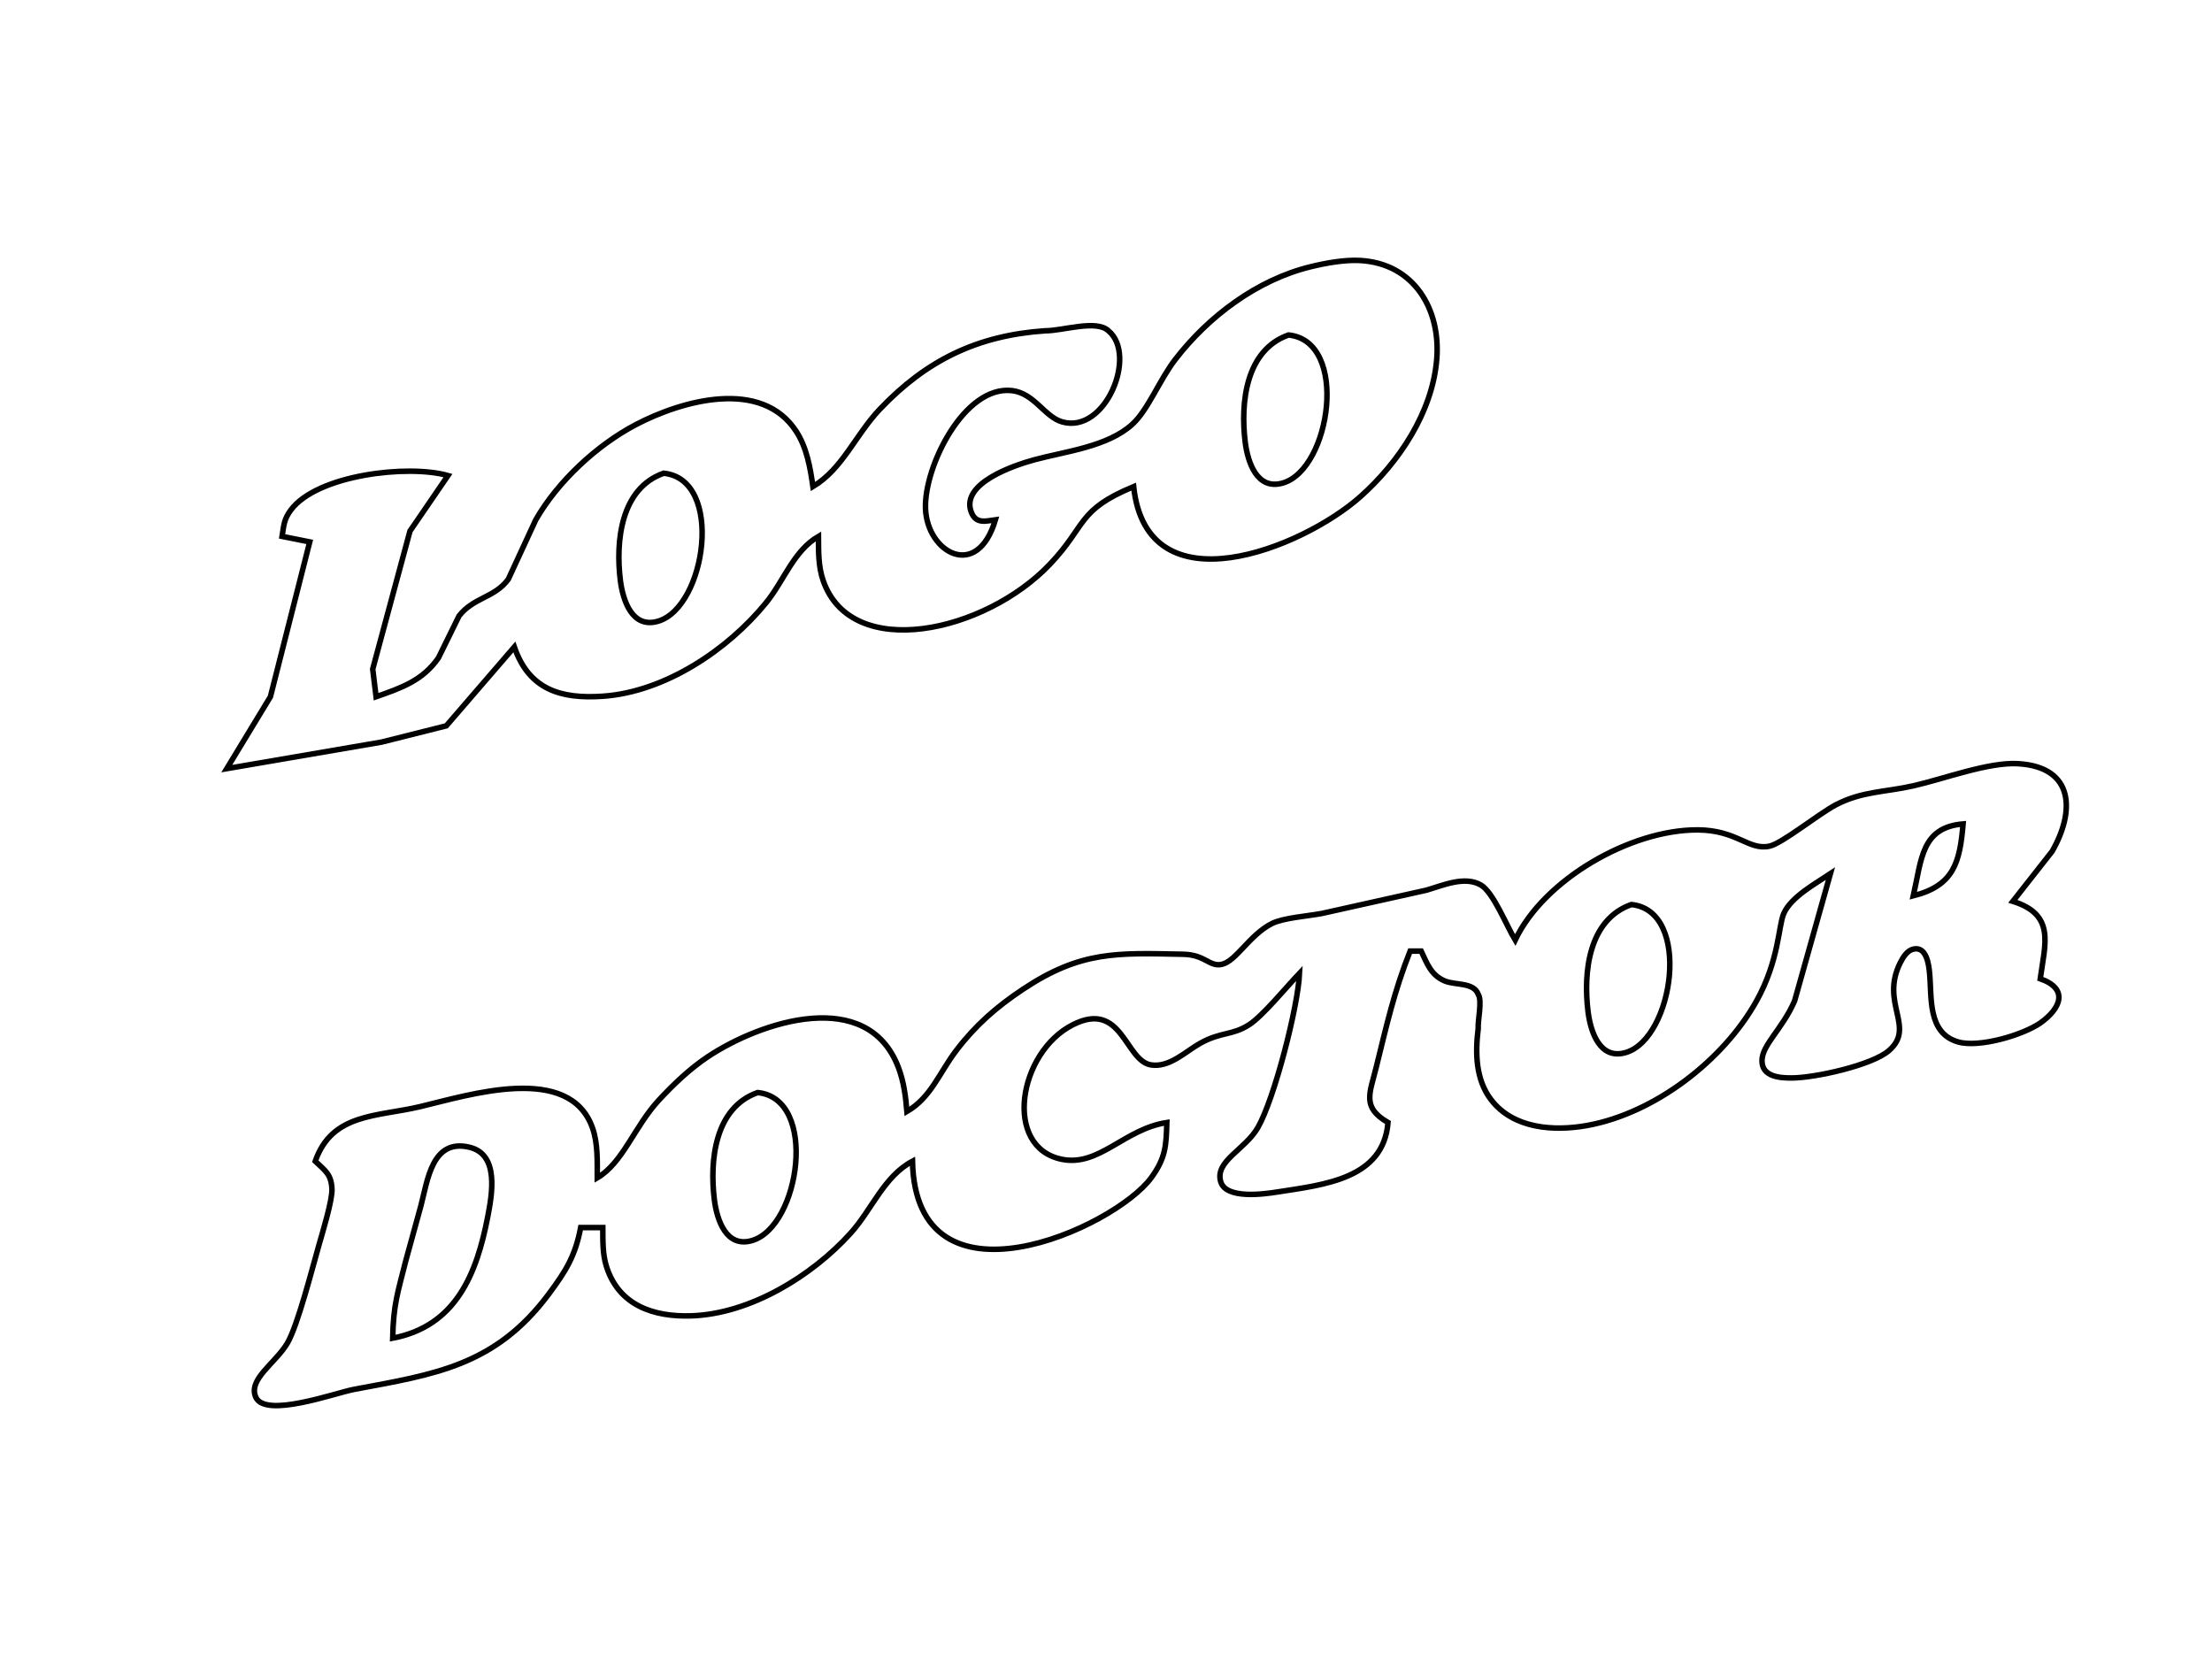
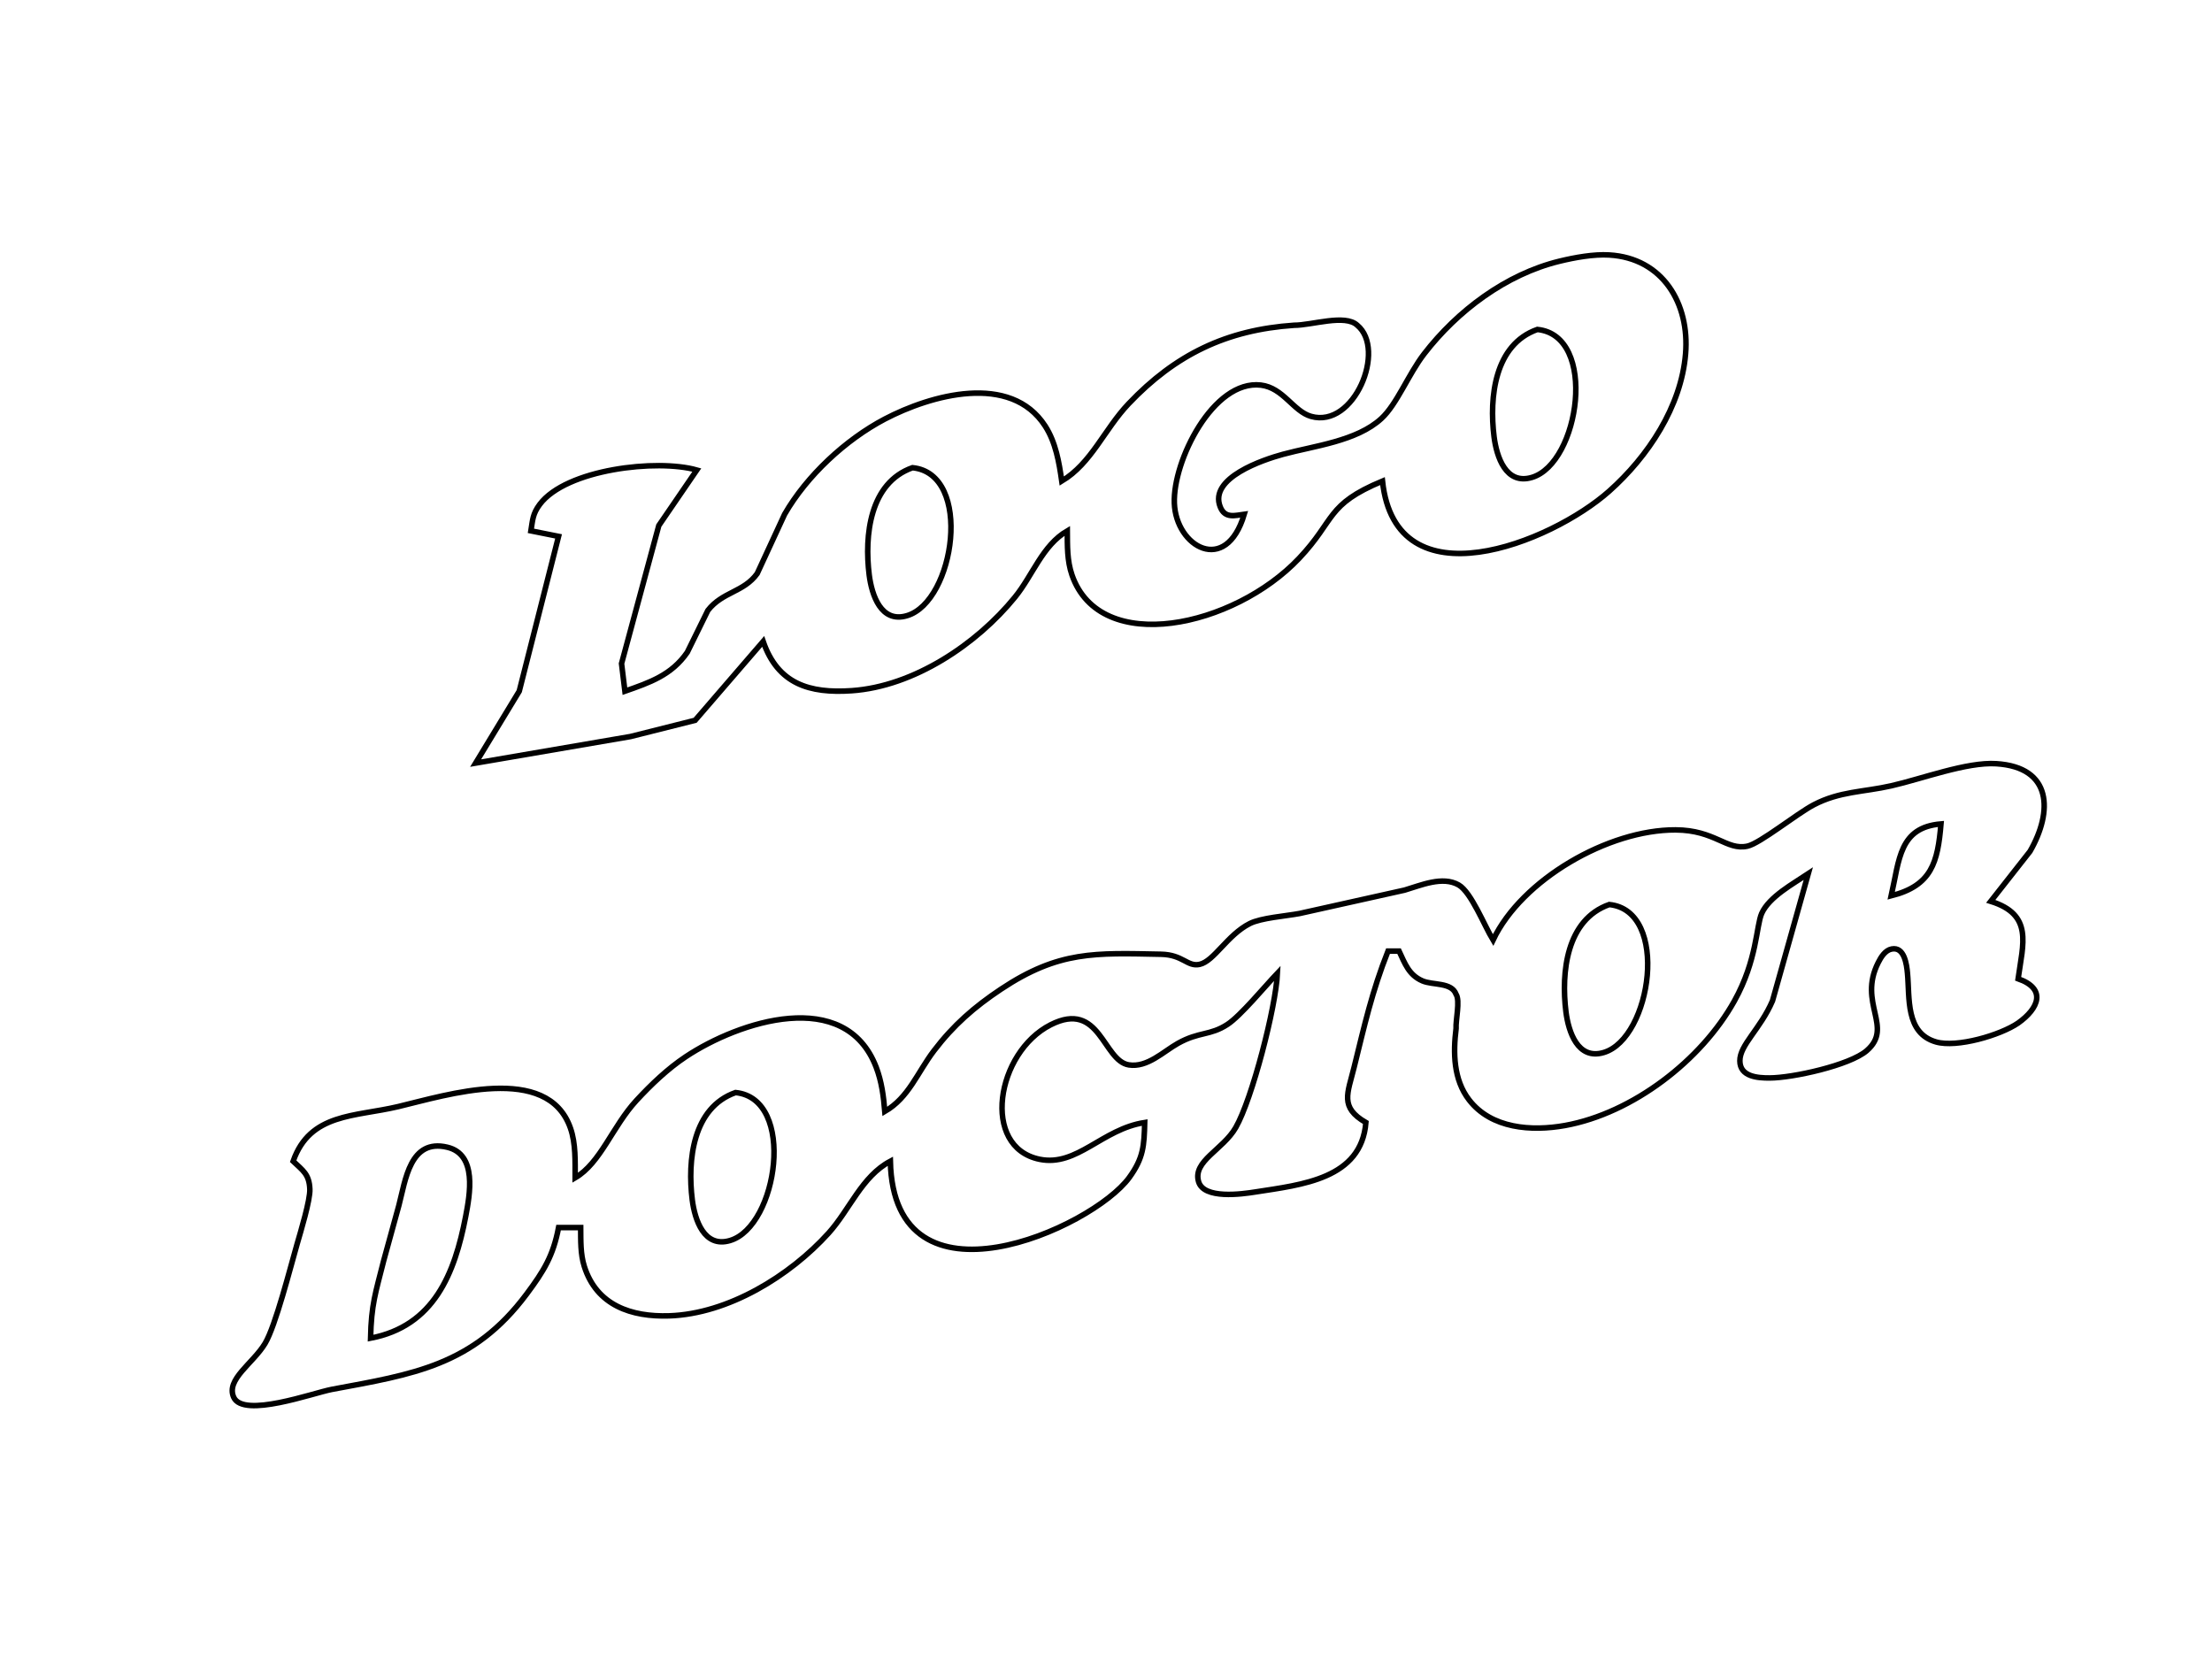
<svg xmlns="http://www.w3.org/2000/svg" width="5.555in" height="4.166in" viewBox="0 0 400 300">
-   <path id="选区" fill="none" stroke="black" stroke-width="1" d="M 175.66,92.67            C 173.55,87.41 183.47,84.12 187.00,83.16              192.61,81.63 200.32,80.81 204.79,76.70              207.61,74.11 209.69,68.68 212.53,65.00              218.53,57.21 227.34,50.59 237.00,48.24              239.74,47.57 243.19,46.94 246.00,47.11              255.68,47.67 260.57,55.90 259.81,65.00              259.02,74.56 252.99,83.60 246.00,89.82              235.47,99.18 207.40,110.46 205.00,88.00              194.73,92.27 196.56,94.95 189.91,101.98              178.17,114.40 153.97,119.75 148.85,104.99              147.95,102.39 148.02,99.70 148.00,97.00              143.50,99.62 141.79,104.99 138.53,109.00              131.60,117.53 120.23,125.14 109.00,125.91              101.38,126.43 95.65,124.70 93.00,117.00              93.00,117.00 80.70,131.26 80.70,131.26              80.70,131.26 69.00,134.20 69.00,134.20              69.00,134.20 41.00,139.00 41.00,139.00              41.00,139.00 48.89,126.00 48.89,126.00              48.89,126.00 56.00,98.00 56.00,98.00              56.00,98.00 51.00,97.00 51.00,97.00              51.32,95.03 51.31,93.93 52.60,92.21              57.37,85.85 73.79,83.95 81.00,86.00              81.00,86.00 74.13,96.04 74.13,96.04              74.13,96.04 67.39,121.00 67.39,121.00              67.39,121.00 68.00,126.00 68.00,126.00              72.48,124.43 76.44,123.09 79.28,118.96              79.28,118.96 83.00,111.39 83.00,111.39              85.64,108.00 89.48,108.11 91.92,104.73              91.92,104.73 96.88,94.00 96.88,94.00              100.88,87.04 107.90,80.51 115.00,76.78              123.31,72.43 137.73,68.34 144.00,78.04              145.91,81.01 146.51,84.58 147.00,88.00              152.37,84.78 154.68,78.66 159.09,74.01              167.54,65.12 176.80,60.65 189.00,59.82              192.25,59.83 198.23,57.74 200.44,59.82              205.73,64.19 199.91,78.52 192.09,76.30              188.87,75.39 187.06,71.12 183.00,70.64              174.38,69.64 167.07,84.40 167.36,92.00              167.65,99.89 176.69,105.11 180.00,94.00              178.32,94.22 176.51,94.82 175.66,92.67 Z            M 225.18,80.00            C 225.64,83.59 227.30,88.74 232.01,87.34              240.64,84.79 244.02,61.69 233.01,60.58              225.28,63.30 224.28,72.82 225.18,80.00 Z            M 112.18,105.00            C 112.64,108.59 114.30,113.74 119.01,112.34              127.64,109.79 131.02,86.69 120.01,85.58              112.28,88.30 111.28,97.82 112.18,105.00 Z            M 307.00,150.08            C 314.14,150.11 316.21,153.84 320.00,153.02              322.29,152.52 328.89,147.17 332.00,145.54              336.71,143.08 341.00,143.25 346.00,142.11              351.57,140.85 359.65,137.77 365.00,138.11              375.13,138.74 375.25,146.75 371.10,153.96              371.10,153.96 364.00,163.00 364.00,163.00              371.70,165.40 369.84,170.61 368.95,177.00              374.15,178.83 372.68,182.37 368.95,185.01              365.74,187.21 357.89,189.51 354.11,188.43              348.54,186.83 349.36,180.45 348.94,176.01              348.80,174.48 348.40,171.16 346.08,171.62              344.90,171.85 344.14,173.10 343.65,174.08              339.92,181.44 346.51,185.75 341.57,190.01              338.49,192.66 328.14,194.94 324.00,194.94              321.86,194.95 318.64,194.73 318.63,191.85              318.61,188.96 322.32,186.12 324.53,181.00              324.53,181.00 331.00,158.00 331.00,158.00              328.30,159.80 323.92,162.18 322.58,165.18              321.58,167.43 321.76,173.60 317.65,181.00              311.66,191.77 299.24,201.33 287.00,203.54              280.97,204.62 273.67,204.13 269.65,198.89              266.84,195.24 266.76,190.41 267.31,186.00              267.21,184.51 268.07,180.98 267.31,179.81              266.48,177.58 263.12,178.21 261.21,177.38              258.75,176.31 258.06,174.24 257.00,172.00              257.00,172.00 255.00,172.00 255.00,172.00              252.09,179.34 250.75,185.42 248.87,193.00              247.70,197.75 246.22,200.23 251.00,203.00              250.17,213.20 239.45,214.24 231.00,215.56              228.54,215.95 221.68,216.91 220.74,213.69              219.66,209.95 225.15,207.94 227.47,203.90              230.43,198.75 234.72,182.10 235.00,176.00              232.73,178.38 228.33,183.72 225.96,185.26              222.81,187.32 220.85,186.53 217.00,188.69              214.35,190.18 211.47,193.11 208.13,192.58              203.44,191.83 202.94,180.79 194.00,185.32              184.13,190.32 181.34,207.47 192.00,209.65              198.77,211.03 203.28,204.18 211.00,203.00              210.89,207.18 210.79,209.40 208.20,212.96              201.50,222.15 165.64,238.27 165.00,210.00              159.85,212.72 157.67,218.74 153.83,223.00              146.84,230.74 135.68,237.61 125.00,237.96              118.21,238.18 111.88,236.10 109.65,229.00              108.94,226.76 109.02,224.32 109.00,222.00              109.00,222.00 105.00,222.00 105.00,222.00              104.03,227.10 102.33,229.85 99.24,234.00              89.55,247.01 78.62,248.53 64.00,251.26              60.64,251.89 47.97,256.53 46.25,252.68              44.81,249.45 49.74,246.58 51.92,242.96              53.81,239.82 56.52,229.13 57.71,225.00              58.33,222.84 60.11,217.01 60.02,215.04              59.90,212.33 58.78,211.70 57.00,210.00              60.05,201.27 68.16,201.98 76.00,200.12              84.76,198.04 103.02,192.16 107.15,204.02              108.13,206.82 107.99,210.06 108.00,213.00              112.60,210.32 114.75,203.70 119.09,199.00              121.73,196.14 124.75,193.26 128.00,191.10              137.61,184.71 156.83,178.39 162.44,193.00              163.43,195.60 163.77,198.26 164.00,201.00              168.34,198.48 169.86,194.00 172.90,190.00              176.41,185.39 180.19,182.09 185.00,178.89              195.51,171.90 202.05,172.34 213.96,172.57              217.94,172.65 218.69,174.87 220.92,174.40              223.53,173.85 225.93,169.08 230.00,167.02              232.04,165.99 236.48,165.67 239.00,165.20              239.00,165.20 258.00,160.97 258.00,160.97              260.93,160.11 264.86,158.36 267.78,160.04              270.04,161.34 272.41,167.38 274.00,170.00              279.17,159.06 294.87,150.02 307.00,150.08 Z            M 346.00,162.00            C 353.34,160.14 354.41,155.95 355.00,149.00              347.45,149.63 347.49,155.42 346.00,162.00 Z            M 287.18,183.00            C 287.64,186.59 289.30,191.74 294.01,190.34              302.64,187.79 306.02,164.69 295.01,163.58              287.28,166.30 286.28,175.82 287.18,183.00 Z            M 129.18,217.00            C 129.64,220.59 131.30,225.74 136.01,224.34              144.64,221.79 148.02,198.69 137.01,197.58              129.28,200.30 128.28,209.82 129.18,217.00 Z            M 88.20,220.00            C 88.96,216.01 90.32,208.77 84.89,207.47              78.12,205.85 77.32,213.44 76.12,218.00              76.12,218.00 73.37,228.00 73.37,228.00              71.91,233.80 71.13,235.89 71.00,242.00              82.47,239.81 86.21,230.33 88.20,220.00 Z" />
+   <path id="选区" fill="none" stroke="black" stroke-width="1" d="M 220.66,91.67            C 218.55,86.41 228.47,83.12 232.00,82.16              237.61,80.63 245.32,79.81 249.79,75.70              252.61,73.11 254.69,67.68 257.53,64.00              263.53,56.21 272.34,49.59 282.00,47.24              284.74,46.57 288.19,45.94 291.00,46.11              300.68,46.67 305.57,54.90 304.81,64.00              304.02,73.56 297.99,82.60 291.00,88.82              280.47,98.18 252.40,109.46 250.00,87.00              239.73,91.27 241.56,93.95 234.91,100.98              223.17,113.40 198.97,118.75 193.85,103.99              192.95,101.39 193.02,98.70 193.00,96.00              188.50,98.62 186.79,103.99 183.53,108.00              176.60,116.53 165.23,124.14 154.00,124.91              146.38,125.43 140.65,123.70 138.00,116.00              138.00,116.00 125.70,130.26 125.70,130.26              125.70,130.26 114.00,133.20 114.00,133.20              114.00,133.20 86.00,138.00 86.00,138.00              86.00,138.00 93.89,125.00 93.89,125.00              93.89,125.00 101.00,97.00 101.00,97.00              101.00,97.00 96.00,96.00 96.00,96.00              96.32,94.03 96.31,92.93 97.60,91.21              102.37,84.85 118.79,82.95 126.00,85.00              126.00,85.00 119.13,95.04 119.13,95.04              119.13,95.04 112.39,120.00 112.39,120.00              112.39,120.00 113.00,125.00 113.00,125.00              117.48,123.43 121.44,122.09 124.28,117.96              124.28,117.96 128.00,110.39 128.00,110.39              130.64,107.00 134.48,107.11 136.92,103.73              136.92,103.73 141.88,93.00 141.88,93.00              145.88,86.04 152.90,79.51 160.00,75.78              168.31,71.43 182.73,67.34 189.00,77.04              190.91,80.01 191.51,83.58 192.00,87.00              197.37,83.78 199.68,77.66 204.09,73.01              212.54,64.12 221.80,59.65 234.00,58.82              237.25,58.83 243.23,56.74 245.44,58.82              250.73,63.19 244.91,77.52 237.09,75.30              233.87,74.39 232.06,70.12 228.00,69.64              219.38,68.64 212.07,83.40 212.36,91.00              212.65,98.89 221.69,104.11 225.00,93.00              223.32,93.22 221.51,93.82 220.66,91.67 Z            M 270.18,79.00            C 270.64,82.59 272.30,87.74 277.01,86.34              285.64,83.79 289.02,60.69 278.01,59.58              270.28,62.30 269.28,71.82 270.18,79.00 Z            M 157.18,104.00            C 157.64,107.59 159.30,112.74 164.01,111.34              172.64,108.79 176.02,85.69 165.01,84.58              157.28,87.30 156.28,96.82 157.18,104.00 Z            M 303.00,150.08            C 310.14,150.11 312.21,153.84 316.00,153.02              318.29,152.52 324.89,147.17 328.00,145.54              332.71,143.08 337.00,143.25 342.00,142.11              347.57,140.85 355.65,137.77 361.00,138.11              371.13,138.74 371.25,146.75 367.10,153.96              367.10,153.96 360.00,163.00 360.00,163.00              367.70,165.40 365.84,170.61 364.95,177.00              370.15,178.83 368.68,182.37 364.95,185.01              361.74,187.21 353.89,189.51 350.11,188.43              344.54,186.83 345.36,180.45 344.94,176.01              344.80,174.48 344.40,171.16 342.08,171.62              340.90,171.85 340.14,173.10 339.65,174.08              335.92,181.44 342.51,185.75 337.57,190.01              334.49,192.66 324.14,194.94 320.00,194.94              317.86,194.95 314.64,194.73 314.63,191.85              314.61,188.96 318.32,186.12 320.53,181.00              320.53,181.00 327.00,158.00 327.00,158.00              324.30,159.80 319.92,162.18 318.58,165.18              317.58,167.43 317.76,173.60 313.65,181.00              307.66,191.77 295.24,201.33 283.00,203.54              276.97,204.62 269.67,204.13 265.65,198.89              262.84,195.24 262.76,190.41 263.31,186.00              263.21,184.51 264.07,180.98 263.31,179.81              262.48,177.58 259.12,178.21 257.21,177.38              254.75,176.31 254.06,174.24 253.00,172.00              253.00,172.00 251.00,172.00 251.00,172.00              248.09,179.34 246.75,185.42 244.87,193.00              243.70,197.75 242.22,200.23 247.00,203.00              246.17,213.20 235.45,214.24 227.00,215.56              224.54,215.95 217.68,216.91 216.74,213.69              215.66,209.95 221.15,207.94 223.47,203.90              226.43,198.75 230.72,182.10 231.00,176.00              228.73,178.38 224.33,183.72 221.96,185.26              218.81,187.32 216.85,186.53 213.00,188.69              210.35,190.18 207.47,193.11 204.13,192.58              199.44,191.83 198.94,180.79 190.00,185.32              180.13,190.32 177.34,207.47 188.00,209.65              194.77,211.03 199.28,204.18 207.00,203.00              206.89,207.18 206.79,209.40 204.20,212.96              197.50,222.15 161.64,238.27 161.00,210.00              155.85,212.72 153.67,218.74 149.83,223.00              142.84,230.74 131.68,237.61 121.00,237.96              114.21,238.18 107.88,236.10 105.65,229.00              104.94,226.76 105.02,224.32 105.00,222.00              105.00,222.00 101.00,222.00 101.00,222.00              100.03,227.10 98.33,229.85 95.24,234.00              85.55,247.01 74.62,248.53 60.00,251.26              56.64,251.89 43.97,256.53 42.25,252.68              40.81,249.45 45.74,246.58 47.92,242.96              49.81,239.82 52.52,229.13 53.71,225.00              54.33,222.84 56.11,217.01 56.02,215.04              55.90,212.33 54.78,211.70 53.00,210.00              56.05,201.27 64.16,201.98 72.00,200.12              80.76,198.04 99.02,192.16 103.15,204.02              104.13,206.82 103.99,210.06 104.00,213.00              108.60,210.32 110.75,203.70 115.09,199.00              117.73,196.14 120.75,193.26 124.00,191.10              133.61,184.71 152.83,178.39 158.44,193.00              159.43,195.60 159.77,198.26 160.00,201.00              164.34,198.48 165.86,194.00 168.90,190.00              172.41,185.39 176.19,182.09 181.00,178.89              191.51,171.90 198.05,172.34 209.96,172.57              213.94,172.65 214.69,174.87 216.92,174.40              219.53,173.85 221.93,169.08 226.00,167.02              228.04,165.99 232.48,165.67 235.00,165.20              235.00,165.20 254.00,160.97 254.00,160.97              256.93,160.11 260.86,158.36 263.78,160.04              266.04,161.34 268.41,167.38 270.00,170.00              275.17,159.06 290.87,150.02 303.00,150.08 Z            M 342.00,162.00            C 349.34,160.14 350.41,155.95 351.00,149.00              343.45,149.63 343.49,155.42 342.00,162.00 Z            M 283.18,183.00            C 283.64,186.59 285.30,191.74 290.01,190.34              298.64,187.79 302.02,164.69 291.01,163.58              283.28,166.30 282.28,175.82 283.18,183.00 Z            M 125.18,217.00            C 125.64,220.59 127.30,225.74 132.01,224.34              140.64,221.79 144.02,198.69 133.01,197.58              125.28,200.30 124.28,209.82 125.18,217.00 Z            M 84.20,220.00            C 84.96,216.01 86.32,208.77 80.89,207.47              74.12,205.85 73.32,213.44 72.12,218.00              72.12,218.00 69.37,228.00 69.37,228.00              67.91,233.80 67.13,235.89 67.00,242.00              78.47,239.81 82.21,230.33 84.20,220.00 Z" />
</svg>
